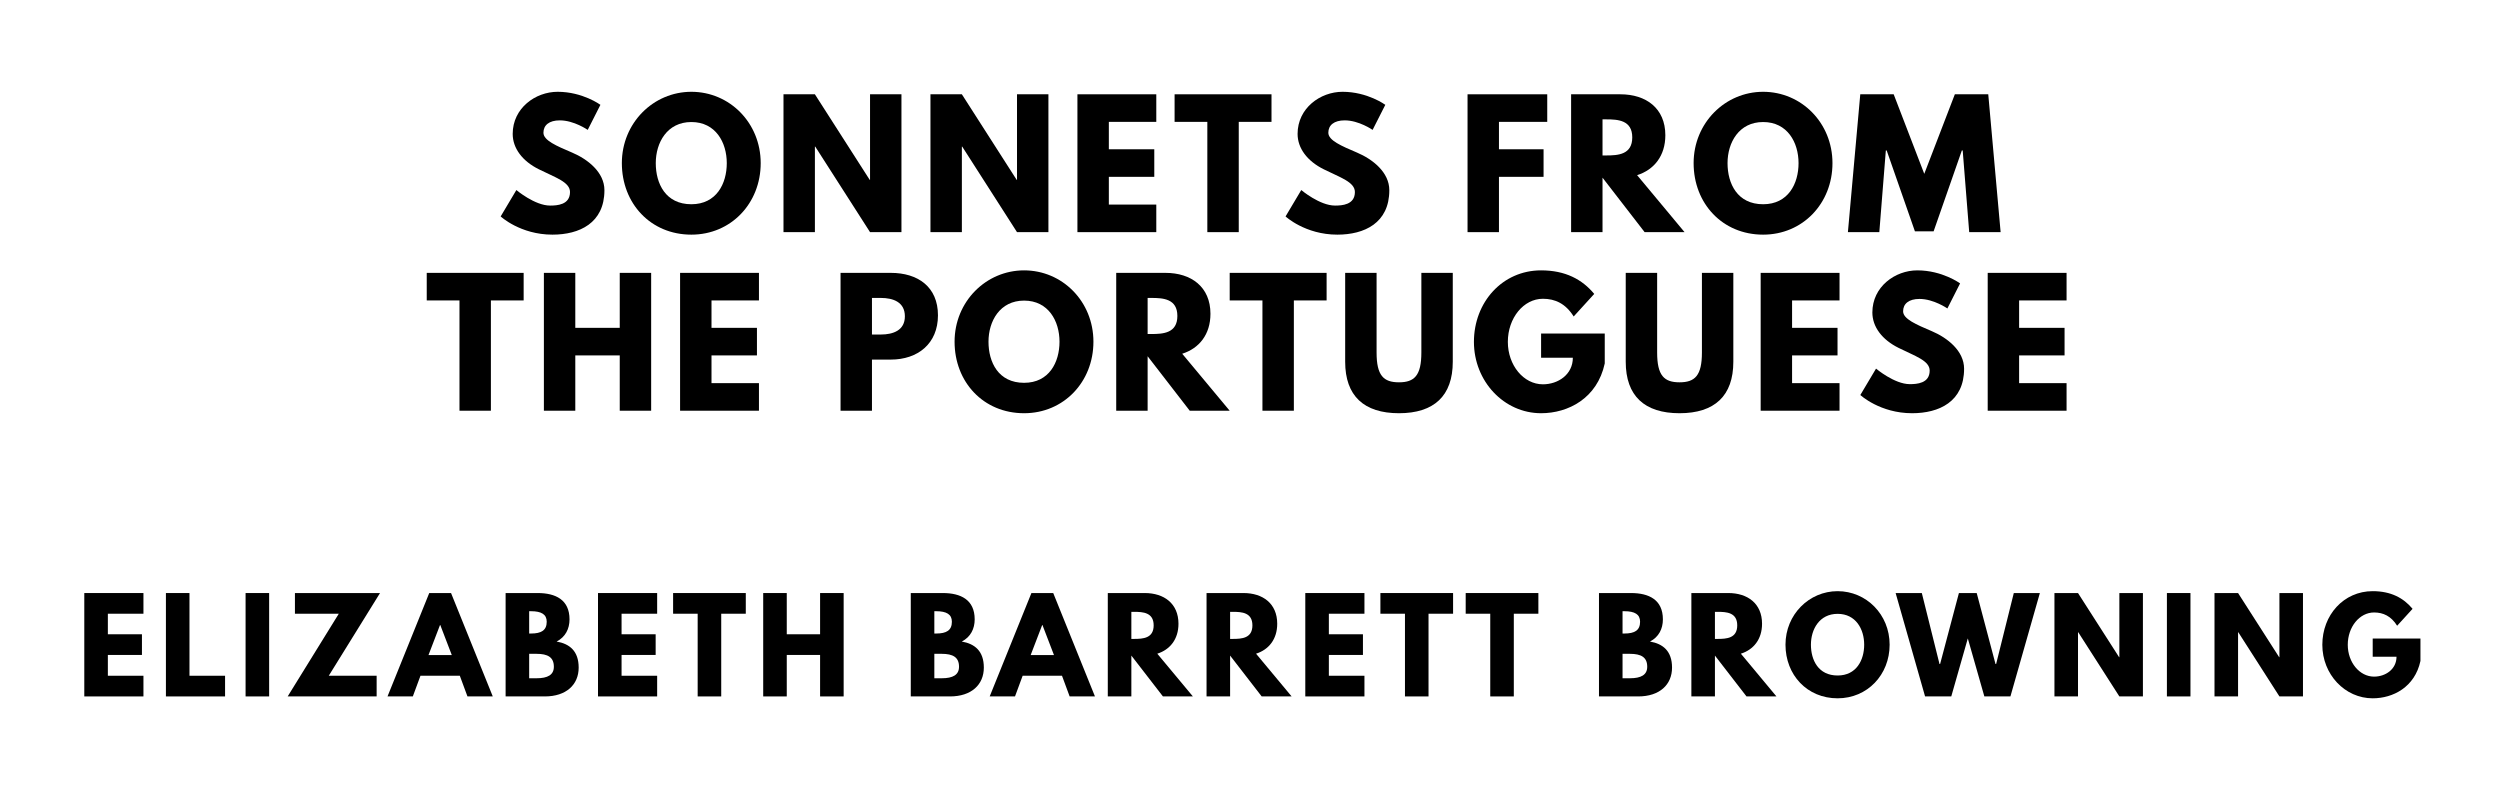
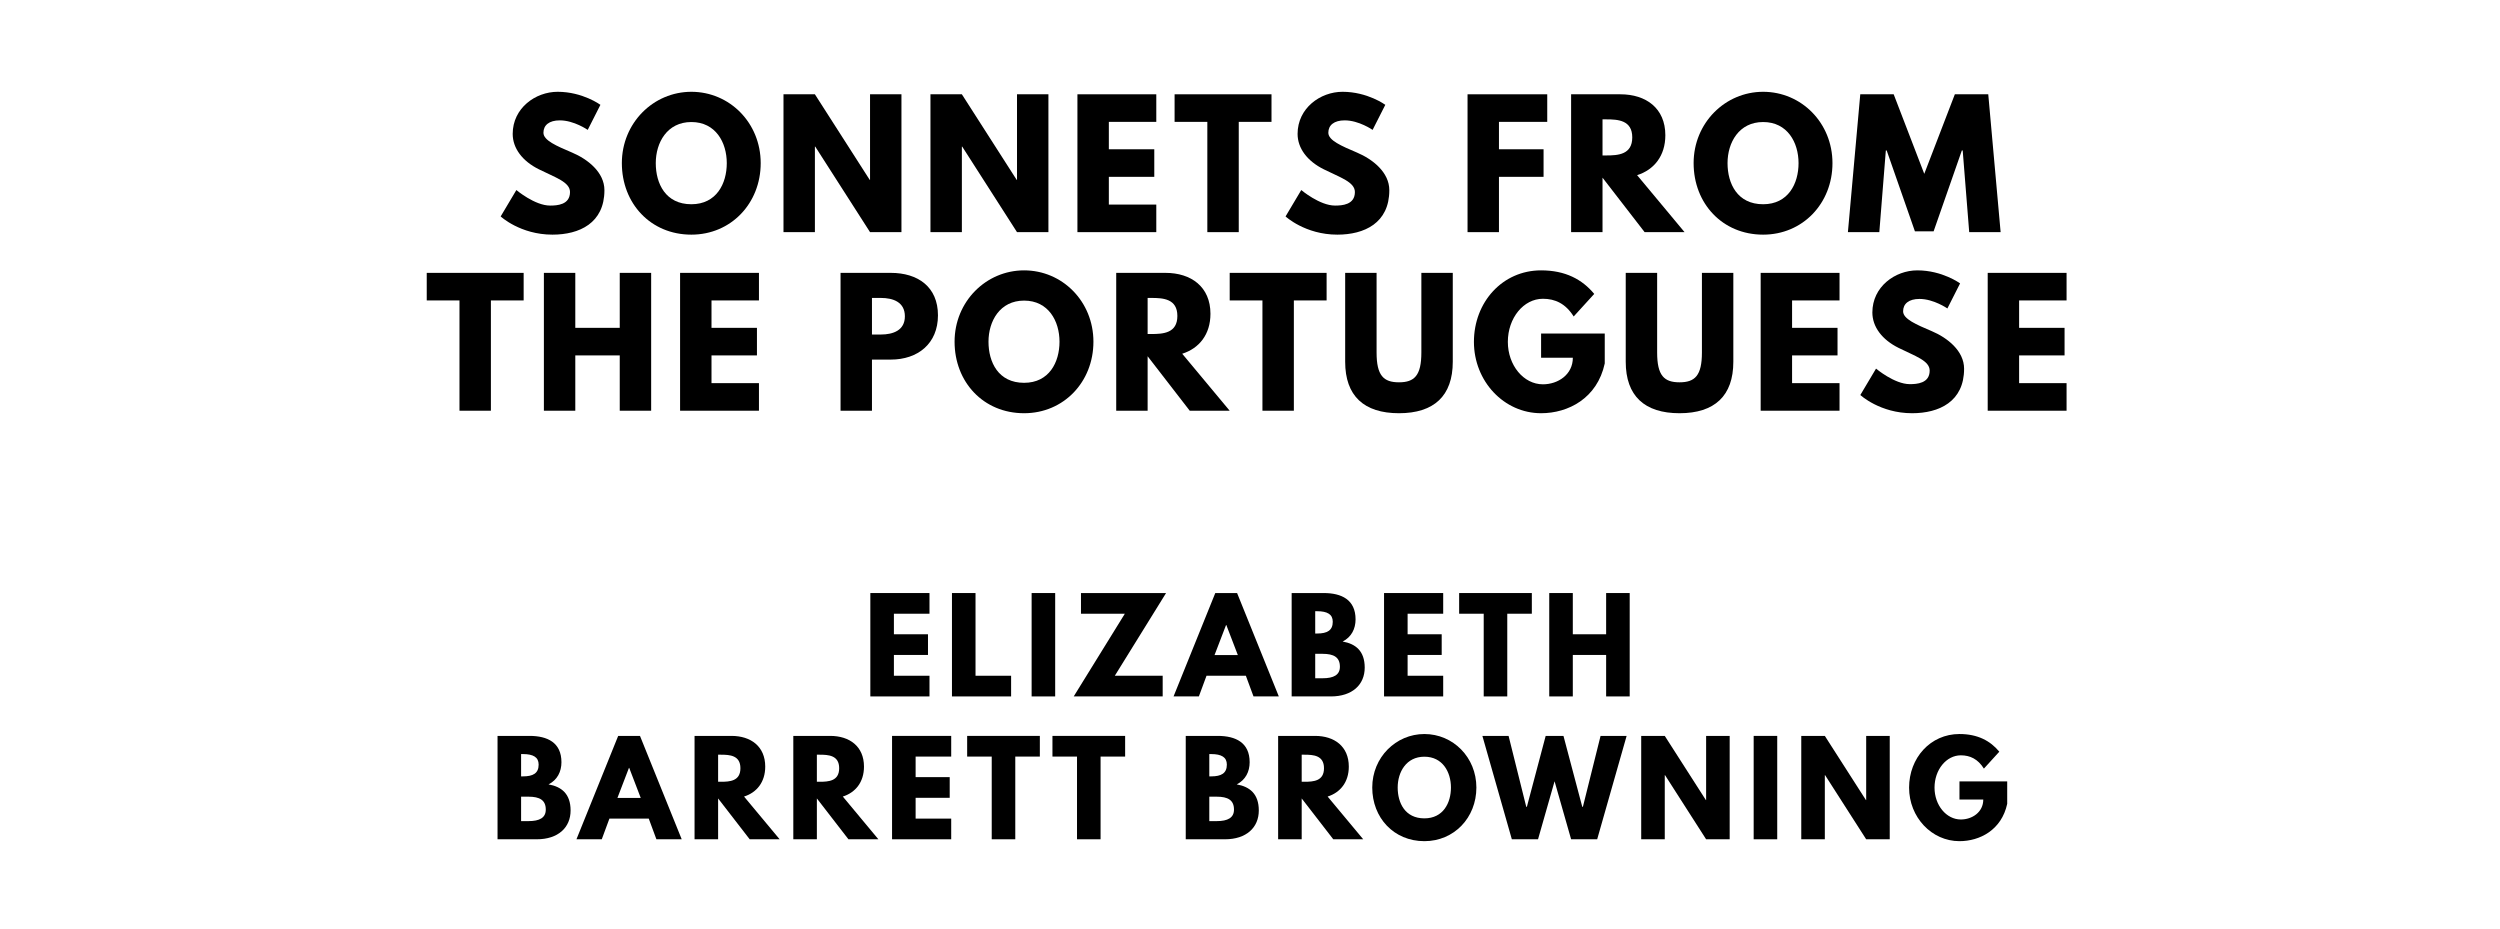
- <svg xmlns="http://www.w3.org/2000/svg" version="1.1" viewBox="0 0 1400 440">
+ <svg xmlns="http://www.w3.org/2000/svg" version="1.1" viewBox="0 0 1400 520">
  <g>
    <path d="m 312.279,51.404 c -12.444,0 -25.17,9.17 -25.17,23.579 0,8.047 5.427,15.251 14.69,19.836 9.17,4.585 17.404,7.111 17.404,12.725 0,7.205 -7.298,7.579 -11.134,7.579 -8.608,0 -18.901,-8.702 -18.901,-8.702 l -8.795,14.784 c 0,0 10.947,10.199 29.006,10.199 15.064,0 29.099,-6.456 29.099,-24.889 0,-10.105 -9.45,-17.404 -18.058,-21.053 -8.795,-3.743 -16.094,-6.83 -16.094,-11.135 0,-4.211 3.181,-6.924 9.17,-6.924 7.953,0 15.626,5.333 15.626,5.333 l 7.111,-14.035 c 0,0 -9.918,-7.298 -23.953,-7.298 z" />
    <path d="m 348.238,91.357 c 0,22.55 16.094,40.047 38.924,40.047 22.175,0 38.83,-17.497 38.83,-40.047 0,-22.55 -17.404,-39.953 -38.83,-39.953 -21.24,0 -38.924,17.404 -38.924,39.953 z m 18.994,0 c 0,-11.509 6.363,-23.018 19.93,-23.018 13.661,0 19.836,11.509 19.836,23.018 0,11.509 -5.801,23.018 -19.836,23.018 -14.409,0 -19.93,-11.509 -19.93,-23.018 z" />
    <path d="m 456.344,82.094 0.187,0 L 487.221,130 l 17.591,0 0,-77.193 -17.591,0 0,47.906 -0.187,0 -30.69,-47.906 -17.591,0 0,77.193 17.591,0 0,-47.906 z" />
    <path d="m 538.647,82.094 0.187,0 L 569.524,130 l 17.591,0 0,-77.193 -17.591,0 0,47.906 -0.187,0 -30.69,-47.906 -17.591,0 0,77.193 17.591,0 0,-47.906 z" />
    <path d="m 647.523,52.807 -44.164,0 0,77.193 44.164,0 0,-15.439 -26.573,0 0,-15.532 25.45,0 0,-15.439 -25.45,0 0,-15.345 26.573,0 0,-15.439 z" />
    <path d="m 657.77,68.246 18.339,0 0,61.754 17.591,0 0,-61.754 18.339,0 0,-15.439 -54.269,0 0,15.439 z" />
    <path d="m 751.818,51.404 c -12.444,0 -25.17,9.17 -25.17,23.579 0,8.047 5.427,15.251 14.69,19.836 9.17,4.585 17.404,7.111 17.404,12.725 0,7.205 -7.298,7.579 -11.134,7.579 -8.608,0 -18.901,-8.702 -18.901,-8.702 l -8.795,14.784 c 0,0 10.947,10.199 29.006,10.199 15.064,0 29.099,-6.456 29.099,-24.889 0,-10.105 -9.45,-17.404 -18.058,-21.053 -8.795,-3.743 -16.094,-6.83 -16.094,-11.135 0,-4.211 3.181,-6.924 9.17,-6.924 7.953,0 15.626,5.333 15.626,5.333 l 7.111,-14.035 c 0,0 -9.918,-7.298 -23.953,-7.298 z" />
    <path d="m 866.455,52.807 -44.632,0 0,77.193 17.591,0 0,-30.971 24.982,0 0,-15.439 -24.982,0 0,-15.345 27.041,0 0,-15.439 z" />
    <path d="m 879.821,52.807 0,77.193 17.591,0 0,-30.503 L 920.991,130 943.353,130 916.78,98.094 c 9.45,-2.994 15.813,-10.76 15.813,-22.363 0,-15.158 -10.854,-22.924 -25.17,-22.924 l -27.602,0 z m 17.591,34.246 0,-20.211 2.058,0 c 6.643,0 14.596,0.468 14.596,10.105 0,9.637 -7.953,10.105 -14.596,10.105 l -2.058,0 z" />
    <path d="m 948.428,91.357 c 0,22.55 16.094,40.047 38.924,40.047 22.175,0 38.83,-17.497 38.83,-40.047 0,-22.55 -17.404,-39.953 -38.83,-39.953 -21.24,0 -38.924,17.404 -38.924,39.953 z m 18.994,0 c 0,-11.509 6.363,-23.018 19.93,-23.018 13.661,0 19.836,11.509 19.836,23.018 0,11.509 -5.801,23.018 -19.836,23.018 -14.409,0 -19.93,-11.509 -19.93,-23.018 z" />
    <path d="m 1102.757,130 17.591,0 -6.924,-77.193 -18.713,0 -17.123,44.538 -17.123,-44.538 -18.713,0 -6.924,77.193 17.591,0 3.649,-45.754 0.468,0 15.813,45.287 10.48,0 15.813,-45.287 0.468,0 L 1102.757,130 Z" />
  </g>
  <g>
    <path d="m 238.972,168.246 18.339,0 0,61.754 17.591,0 0,-61.754 18.339,0 0,-15.439 -54.269,0 0,15.439 z" />
    <path d="m 322.167,199.029 24.889,0 0,30.971 17.591,0 0,-77.193 -17.591,0 0,30.784 -24.889,0 0,-30.784 -17.591,0 0,77.193 17.591,0 0,-30.971 z" />
    <path d="m 425.012,152.807 -44.164,0 0,77.193 44.164,0 0,-15.439 -26.573,0 0,-15.532 25.45,0 0,-15.439 -25.45,0 0,-15.345 26.573,0 0,-15.439 z" />
    <path d="m 470.709,152.807 0,77.193 17.591,0 0,-28.632 10.573,0 c 15.064,0 26.386,-8.889 26.386,-24.795 0,-16 -11.322,-23.766 -26.386,-23.766 l -28.164,0 z m 17.591,34.526 0,-20.491 4.959,0 c 6.924,0 13.474,2.339 13.474,10.292 0,7.86 -6.55,10.199 -13.474,10.199 l -4.959,0 z" />
    <path d="m 534.564,191.357 c 0,22.55 16.094,40.047 38.924,40.047 22.175,0 38.83,-17.497 38.83,-40.047 0,-22.55 -17.404,-39.953 -38.83,-39.953 -21.24,0 -38.924,17.404 -38.924,39.953 z m 18.994,0 c 0,-11.509 6.363,-23.018 19.93,-23.018 13.661,0 19.836,11.509 19.836,23.018 0,11.509 -5.801,23.018 -19.836,23.018 -14.409,0 -19.93,-11.509 -19.93,-23.018 z" />
    <path d="m 625.08,152.807 0,77.193 17.591,0 0,-30.503 23.579,30.503 22.363,0 -26.573,-31.906 c 9.45,-2.994 15.813,-10.76 15.813,-22.363 0,-15.158 -10.854,-22.924 -25.17,-22.924 l -27.602,0 z m 17.591,34.246 0,-20.211 2.058,0 c 6.643,0 14.596,0.468 14.596,10.105 0,9.637 -7.953,10.105 -14.596,10.105 l -2.058,0 z" />
    <path d="m 688.629,168.246 18.339,0 0,61.754 17.591,0 0,-61.754 18.339,0 0,-15.439 -54.269,0 0,15.439 z" />
    <path d="m 813.554,152.807 -17.591,0 0,44.632 c 0,12.912 -3.93,16.655 -12.538,16.655 -8.608,0 -12.538,-3.743 -12.538,-16.655 l 0,-44.632 -17.591,0 0,49.778 c 0,19.088 10.48,28.819 30.129,28.819 19.649,0 30.129,-9.731 30.129,-28.819 l 0,-49.778 z" />
    <path d="m 898.661,186.772 -35.649,0 0,13.567 17.778,0 c 0,9.45 -8.327,14.877 -16.749,14.877 -10.854,0 -19.649,-10.667 -19.649,-23.766 0,-13.38 8.795,-24.14 19.649,-24.14 6.83,0 12.725,2.713 17.216,9.918 l 11.509,-12.632 c -6.737,-8.14 -16.187,-13.193 -29.754,-13.193 -21.708,0 -37.614,17.871 -37.614,40.047 0,22.082 16.842,39.953 37.614,39.953 15.158,0 31.439,-8.327 35.649,-27.883 l 0,-16.749 z" />
    <path d="m 970.667,152.807 -17.591,0 0,44.632 c 0,12.912 -3.93,16.655 -12.538,16.655 -8.608,0 -12.538,-3.743 -12.538,-16.655 l 0,-44.632 -17.591,0 0,49.778 c 0,19.088 10.48,28.819 30.129,28.819 19.649,0 30.129,-9.731 30.129,-28.819 l 0,-49.778 z" />
    <path d="m 1030.136,152.807 -44.164,0 0,77.193 44.164,0 0,-15.439 -26.573,0 0,-15.532 25.45,0 0,-15.439 -25.45,0 0,-15.345 26.573,0 0,-15.439 z" />
    <path d="m 1073.693,151.404 c -12.444,0 -25.17,9.17 -25.17,23.579 0,8.047 5.427,15.251 14.69,19.836 9.169,4.585 17.404,7.111 17.404,12.725 0,7.205 -7.298,7.579 -11.134,7.579 -8.608,0 -18.901,-8.702 -18.901,-8.702 l -8.795,14.784 c 0,0 10.947,10.199 29.006,10.199 15.064,0 29.099,-6.456 29.099,-24.889 0,-10.105 -9.45,-17.404 -18.058,-21.053 -8.795,-3.743 -16.093,-6.83 -16.093,-11.135 0,-4.211 3.181,-6.924 9.17,-6.924 7.953,0 15.626,5.333 15.626,5.333 l 7.111,-14.035 c 0,0 -9.918,-7.298 -23.953,-7.298 z" />
    <path d="m 1157.278,152.807 -44.164,0 0,77.193 44.164,0 0,-15.439 -26.573,0 0,-15.532 25.45,0 0,-15.439 -25.45,0 0,-15.345 26.573,0 0,-15.439 z" />
  </g>
  <g>
-     <path d="m 80.33,332.105 -33.123,0 0,57.895 33.123,0 0,-11.579 -19.93,0 0,-11.649 19.088,0 0,-11.579 -19.088,0 0,-11.509 19.93,0 0,-11.579 z" />
-     <path d="m 106.107,332.105 -13.193,0 0,57.895 33.123,0 0,-11.579 -19.93,0 0,-46.316 z" />
-     <path d="m 150.718,332.105 -13.193,0 0,57.895 13.193,0 0,-57.895 z" />
-     <path d="m 212.812,332.105 -47.649,0 0,11.579 24.561,0 L 161.093,390 l 49.825,0 0,-11.579 -26.807,0 28.702,-46.316 z" />
-     <path d="m 252.586,332.105 -12.211,0 L 217.007,390 l 14.175,0 4.281,-11.579 22.035,0 4.281,11.579 14.175,0 -23.368,-57.895 z m 0.421,34.737 -13.053,0 6.456,-16.842 0.14,0 6.456,16.842 z" />
-     <path d="m 283.144,332.105 0,57.895 21.965,0 c 12,0 18.947,-6.596 18.947,-16.14 0,-9.333 -5.123,-13.333 -12.351,-14.596 4.912,-2.526 7.228,-7.088 7.228,-12.421 0,-11.018 -7.86,-14.737 -17.825,-14.737 l -17.965,0 z m 13.193,22.667 0,-12.491 1.053,0 c 5.754,0 8.772,1.754 8.772,5.895 0,4.842 -3.088,6.596 -8.772,6.596 l -1.053,0 z m 0,25.053 0,-13.684 4.14,0 c 6.246,0 9.684,1.895 9.684,7.228 0,4.561 -3.439,6.456 -9.684,6.456 l -4.14,0 z" />
-     <path d="m 368.005,332.105 -33.123,0 0,57.895 33.123,0 0,-11.579 -19.93,0 0,-11.649 19.088,0 0,-11.579 -19.088,0 0,-11.509 19.93,0 0,-11.579 z" />
-     <path d="m 376.94,343.684 13.754,0 0,46.316 13.193,0 0,-46.316 13.754,0 0,-11.579 -40.702,0 0,11.579 z" />
-     <path d="m 440.586,366.772 18.667,0 0,23.228 13.193,0 0,-57.895 -13.193,0 0,23.088 -18.667,0 0,-23.088 -13.193,0 0,57.895 13.193,0 0,-23.228 z" />
-     <path d="m 510.036,332.105 0,57.895 21.965,0 c 12,0 18.947,-6.596 18.947,-16.14 0,-9.333 -5.123,-13.333 -12.351,-14.596 4.912,-2.526 7.228,-7.088 7.228,-12.421 0,-11.018 -7.86,-14.737 -17.825,-14.737 l -17.965,0 z m 13.193,22.667 0,-12.491 1.053,0 c 5.754,0 8.772,1.754 8.772,5.895 0,4.842 -3.088,6.596 -8.772,6.596 l -1.053,0 z m 0,25.053 0,-13.684 4.14,0 c 6.246,0 9.684,1.895 9.684,7.228 0,4.561 -3.439,6.456 -9.684,6.456 l -4.14,0 z" />
-     <path d="m 589.806,332.105 -12.211,0 L 554.228,390 l 14.175,0 4.281,-11.579 22.035,0 4.281,11.579 14.175,0 -23.368,-57.895 z m 0.421,34.737 -13.053,0 6.456,-16.842 0.14,0 6.456,16.842 z" />
-     <path d="m 620.365,332.105 0,57.895 13.193,0 0,-22.877 17.684,22.877 16.772,0 -19.93,-23.93 c 7.088,-2.246 11.86,-8.07 11.86,-16.772 0,-11.368 -8.14,-17.193 -18.877,-17.193 l -20.702,0 z m 13.193,25.684 0,-15.158 1.544,0 c 4.982,0 10.947,0.351 10.947,7.579 0,7.228 -5.965,7.579 -10.947,7.579 l -1.544,0 z" />
-     <path d="m 675.666,332.105 0,57.895 13.193,0 0,-22.877 L 706.543,390 l 16.772,0 -19.93,-23.93 c 7.088,-2.246 11.86,-8.07 11.86,-16.772 0,-11.368 -8.14,-17.193 -18.877,-17.193 l -20.702,0 z m 13.193,25.684 0,-15.158 1.544,0 c 4.982,0 10.947,0.351 10.947,7.579 0,7.228 -5.965,7.579 -10.947,7.579 l -1.544,0 z" />
-     <path d="m 764.09,332.105 -33.123,0 0,57.895 33.123,0 0,-11.579 -19.93,0 0,-11.649 19.088,0 0,-11.579 -19.088,0 0,-11.509 19.93,0 0,-11.579 z" />
-     <path d="m 773.026,343.684 13.754,0 0,46.316 13.193,0 0,-46.316 13.754,0 0,-11.579 -40.702,0 0,11.579 z" />
-     <path d="m 820.789,343.684 13.754,0 0,46.316 13.193,0 0,-46.316 13.754,0 0,-11.579 -40.702,0 0,11.579 z" />
-     <path d="m 895.43,332.105 0,57.895 21.965,0 c 12,0 18.947,-6.596 18.947,-16.14 0,-9.333 -5.123,-13.333 -12.351,-14.596 4.912,-2.526 7.228,-7.088 7.228,-12.421 0,-11.018 -7.86,-14.737 -17.825,-14.737 l -17.965,0 z m 13.193,22.667 0,-12.491 1.053,0 c 5.754,0 8.772,1.754 8.772,5.895 0,4.842 -3.088,6.596 -8.772,6.596 l -1.053,0 z m 0,25.053 0,-13.684 4.14,0 c 6.246,0 9.684,1.895 9.684,7.228 0,4.561 -3.439,6.456 -9.684,6.456 l -4.14,0 z" />
-     <path d="m 947.168,332.105 0,57.895 13.193,0 0,-22.877 L 978.045,390 l 16.772,0 -19.93,-23.93 c 7.088,-2.246 11.86,-8.07 11.86,-16.772 0,-11.368 -8.14,-17.193 -18.877,-17.193 l -20.702,0 z m 13.193,25.684 0,-15.158 1.544,0 c 4.982,0 10.947,0.351 10.947,7.579 0,7.228 -5.965,7.579 -10.947,7.579 l -1.544,0 z" />
-     <path d="m 999.873,361.018 c 0,16.912 12.07,30.035 29.193,30.035 16.632,0 29.123,-13.123 29.123,-30.035 0,-16.912 -13.053,-29.965 -29.123,-29.965 -15.93,0 -29.193,13.053 -29.193,29.965 z m 14.246,0 c 0,-8.632 4.772,-17.263 14.947,-17.263 10.246,0 14.877,8.632 14.877,17.263 0,8.632 -4.351,17.263 -14.877,17.263 -10.807,0 -14.947,-8.632 -14.947,-17.263 z" />
-     <path d="m 1111.238,390 14.597,0 16.491,-57.895 -14.597,0 -9.895,39.719 -0.351,0 -10.526,-39.719 -9.965,0 -10.526,39.719 -0.351,0 -9.895,-39.719 -14.667,0 16.491,57.895 14.667,0 9.263,-32.491 9.263,32.491 z" />
-     <path d="m 1163.684,354.07 0.14,0 23.017,35.93 13.193,0 0,-57.895 -13.193,0 0,35.93 -0.14,0 -23.018,-35.93 -13.193,0 0,57.895 13.193,0 0,-35.93 z" />
-     <path d="m 1226.661,332.105 -13.193,0 0,57.895 13.193,0 0,-57.895 z" />
-     <path d="m 1253.316,354.07 0.14,0 23.017,35.93 13.193,0 0,-57.895 -13.193,0 0,35.93 -0.14,0 -23.017,-35.93 -13.193,0 0,57.895 13.193,0 0,-35.93 z" />
-     <path d="m 1355.451,357.579 -26.737,0 0,10.175 13.333,0 c 0,7.088 -6.246,11.158 -12.561,11.158 -8.14,0 -14.737,-8 -14.737,-17.825 0,-10.035 6.596,-18.105 14.737,-18.105 5.123,0 9.544,2.035 12.912,7.439 l 8.632,-9.474 c -5.053,-6.105 -12.14,-9.895 -22.316,-9.895 -16.281,0 -28.21,13.404 -28.21,30.035 0,16.561 12.632,29.965 28.21,29.965 11.368,0 23.579,-6.246 26.737,-20.912 l 0,-12.561 z" />
+     <path d="m 520.513,332.105 -33.123,0 0,57.895 33.123,0 0,-11.579 -19.93,0 0,-11.649 19.088,0 0,-11.579 -19.088,0 0,-11.509 19.93,0 0,-11.579 z" />
+     <path d="m 546.291,332.105 -13.193,0 0,57.895 33.123,0 0,-11.579 -19.93,0 0,-46.316 z" />
+     <path d="m 590.901,332.105 -13.193,0 0,57.895 13.193,0 0,-57.895 z" />
+     <path d="m 652.996,332.105 -47.649,0 0,11.579 24.561,0 L 601.276,390 l 49.825,0 0,-11.579 -26.807,0 28.702,-46.316 z" />
+     <path d="m 692.77,332.105 -12.211,0 L 657.191,390 l 14.175,0 4.281,-11.579 22.035,0 4.281,11.579 14.175,0 -23.368,-57.895 z m 0.421,34.737 -13.053,0 L 686.594,350 l 0.14,0 6.456,16.842 z" />
+     <path d="m 723.328,332.105 0,57.895 21.965,0 c 12,0 18.947,-6.596 18.947,-16.14 0,-9.333 -5.123,-13.333 -12.351,-14.596 4.912,-2.526 7.228,-7.088 7.228,-12.421 0,-11.018 -7.86,-14.737 -17.825,-14.737 l -17.965,0 z m 13.193,22.667 0,-12.491 1.053,0 c 5.754,0 8.772,1.754 8.772,5.895 0,4.842 -3.088,6.596 -8.772,6.596 l -1.053,0 z m 0,25.053 0,-13.684 4.14,0 c 6.246,0 9.684,1.895 9.684,7.228 0,4.561 -3.439,6.456 -9.684,6.456 l -4.14,0 z" />
+     <path d="m 808.189,332.105 -33.123,0 0,57.895 33.123,0 0,-11.579 -19.93,0 0,-11.649 19.088,0 0,-11.579 -19.088,0 0,-11.509 19.93,0 0,-11.579 z" />
+     <path d="m 817.124,343.684 13.754,0 0,46.316 13.193,0 0,-46.316 13.754,0 0,-11.579 -40.702,0 0,11.579 z" />
+     <path d="m 880.77,366.772 18.667,0 0,23.228 13.193,0 0,-57.895 -13.193,0 0,23.088 -18.667,0 0,-23.088 -13.193,0 0,57.895 13.193,0 0,-23.228 z" />
+   </g>
+   <g>
+     <path d="m 278.621,412.105 0,57.895 21.965,0 c 12,0 18.947,-6.596 18.947,-16.14 0,-9.333 -5.123,-13.333 -12.351,-14.596 4.912,-2.526 7.228,-7.088 7.228,-12.421 0,-11.018 -7.86,-14.737 -17.825,-14.737 l -17.965,0 z m 13.193,22.667 0,-12.491 1.053,0 c 5.754,0 8.772,1.754 8.772,5.895 0,4.842 -3.088,6.596 -8.772,6.596 l -1.053,0 z m 0,25.053 0,-13.684 4.14,0 c 6.246,0 9.684,1.895 9.684,7.228 0,4.561 -3.439,6.456 -9.684,6.456 l -4.14,0 z" />
+     <path d="m 358.392,412.105 -12.211,0 L 322.813,470 l 14.175,0 4.281,-11.579 22.035,0 4.281,11.579 14.175,0 -23.368,-57.895 z m 0.421,34.737 -13.053,0 6.456,-16.842 0.14,0 6.456,16.842 z" />
+     <path d="m 388.95,412.105 0,57.895 13.193,0 0,-22.877 17.684,22.877 16.772,0 -19.93,-23.93 c 7.088,-2.246 11.86,-8.07 11.86,-16.772 0,-11.368 -8.14,-17.193 -18.877,-17.193 l -20.702,0 z m 13.193,25.684 0,-15.158 1.544,0 c 4.982,0 10.947,0.351 10.947,7.579 0,7.228 -5.965,7.579 -10.947,7.579 l -1.544,0 z" />
+     <path d="m 444.252,412.105 0,57.895 13.193,0 0,-22.877 17.684,22.877 16.772,0 -19.93,-23.93 c 7.088,-2.246 11.86,-8.07 11.86,-16.772 0,-11.368 -8.14,-17.193 -18.877,-17.193 l -20.702,0 z m 13.193,25.684 0,-15.158 1.544,0 c 4.982,0 10.947,0.351 10.947,7.579 0,7.228 -5.965,7.579 -10.947,7.579 l -1.544,0 z" />
+     <path d="m 532.676,412.105 -33.123,0 0,57.895 33.123,0 0,-11.579 -19.93,0 0,-11.649 19.088,0 0,-11.579 -19.088,0 0,-11.509 19.93,0 0,-11.579 z" />
+     <path d="m 541.611,423.684 13.754,0 0,46.316 13.193,0 0,-46.316 13.754,0 0,-11.579 -40.702,0 0,11.579 z" />
+     <path d="m 589.374,423.684 13.754,0 0,46.316 13.193,0 0,-46.316 13.754,0 0,-11.579 -40.702,0 0,11.579 z" />
+     <path d="m 664.016,412.105 0,57.895 21.965,0 c 12,0 18.947,-6.596 18.947,-16.14 0,-9.333 -5.123,-13.333 -12.351,-14.596 4.912,-2.526 7.228,-7.088 7.228,-12.421 0,-11.018 -7.86,-14.737 -17.825,-14.737 l -17.965,0 z m 13.193,22.667 0,-12.491 1.053,0 c 5.754,0 8.772,1.754 8.772,5.895 0,4.842 -3.088,6.596 -8.772,6.596 l -1.053,0 z m 0,25.053 0,-13.684 4.14,0 c 6.246,0 9.684,1.895 9.684,7.228 0,4.561 -3.439,6.456 -9.684,6.456 l -4.14,0 z" />
+     <path d="m 715.754,412.105 0,57.895 13.193,0 0,-22.877 17.684,22.877 16.772,0 -19.93,-23.93 c 7.088,-2.246 11.86,-8.07 11.86,-16.772 0,-11.368 -8.14,-17.193 -18.877,-17.193 l -20.702,0 z m 13.193,25.684 0,-15.158 1.544,0 c 4.982,0 10.947,0.351 10.947,7.579 0,7.228 -5.965,7.579 -10.947,7.579 l -1.544,0 z" />
+     <path d="m 768.459,441.018 c 0,16.912 12.07,30.035 29.193,30.035 16.632,0 29.123,-13.123 29.123,-30.035 0,-16.912 -13.053,-29.965 -29.123,-29.965 -15.93,0 -29.193,13.053 -29.193,29.965 z m 14.246,0 c 0,-8.632 4.772,-17.263 14.947,-17.263 10.246,0 14.877,8.632 14.877,17.263 0,8.632 -4.351,17.263 -14.877,17.263 -10.807,0 -14.947,-8.632 -14.947,-17.263 z" />
+     <path d="m 879.824,470 14.596,0 16.491,-57.895 -14.596,0 -9.895,39.719 -0.351,0 -10.526,-39.719 -9.965,0 -10.526,39.719 -0.351,0 -9.895,-39.719 -14.667,0 L 846.631,470 861.298,470 870.561,437.509 879.824,470 Z" />
+     <path d="m 932.269,434.07 0.14,0 23.018,35.93 13.193,0 0,-57.895 -13.193,0 0,35.93 -0.14,0 -23.018,-35.93 -13.193,0 0,57.895 13.193,0 0,-35.93 z" />
+     <path d="m 995.246,412.105 -13.193,0 0,57.895 13.193,0 0,-57.895 z" />
+     <path d="m 1021.902,434.07 0.14,0 23.018,35.93 13.193,0 0,-57.895 -13.193,0 0,35.93 -0.14,0 -23.017,-35.93 -13.193,0 0,57.895 13.193,0 0,-35.93 z" />
+     <path d="m 1124.037,437.579 -26.737,0 0,10.175 13.333,0 c 0,7.088 -6.246,11.158 -12.561,11.158 -8.14,0 -14.737,-8 -14.737,-17.825 0,-10.035 6.596,-18.105 14.737,-18.105 5.123,0 9.544,2.035 12.912,7.439 l 8.632,-9.474 c -5.053,-6.105 -12.14,-9.895 -22.316,-9.895 -16.281,0 -28.21,13.404 -28.21,30.035 0,16.561 12.632,29.965 28.21,29.965 11.368,0 23.579,-6.246 26.737,-20.912 l 0,-12.561 z" />
  </g>
</svg>
